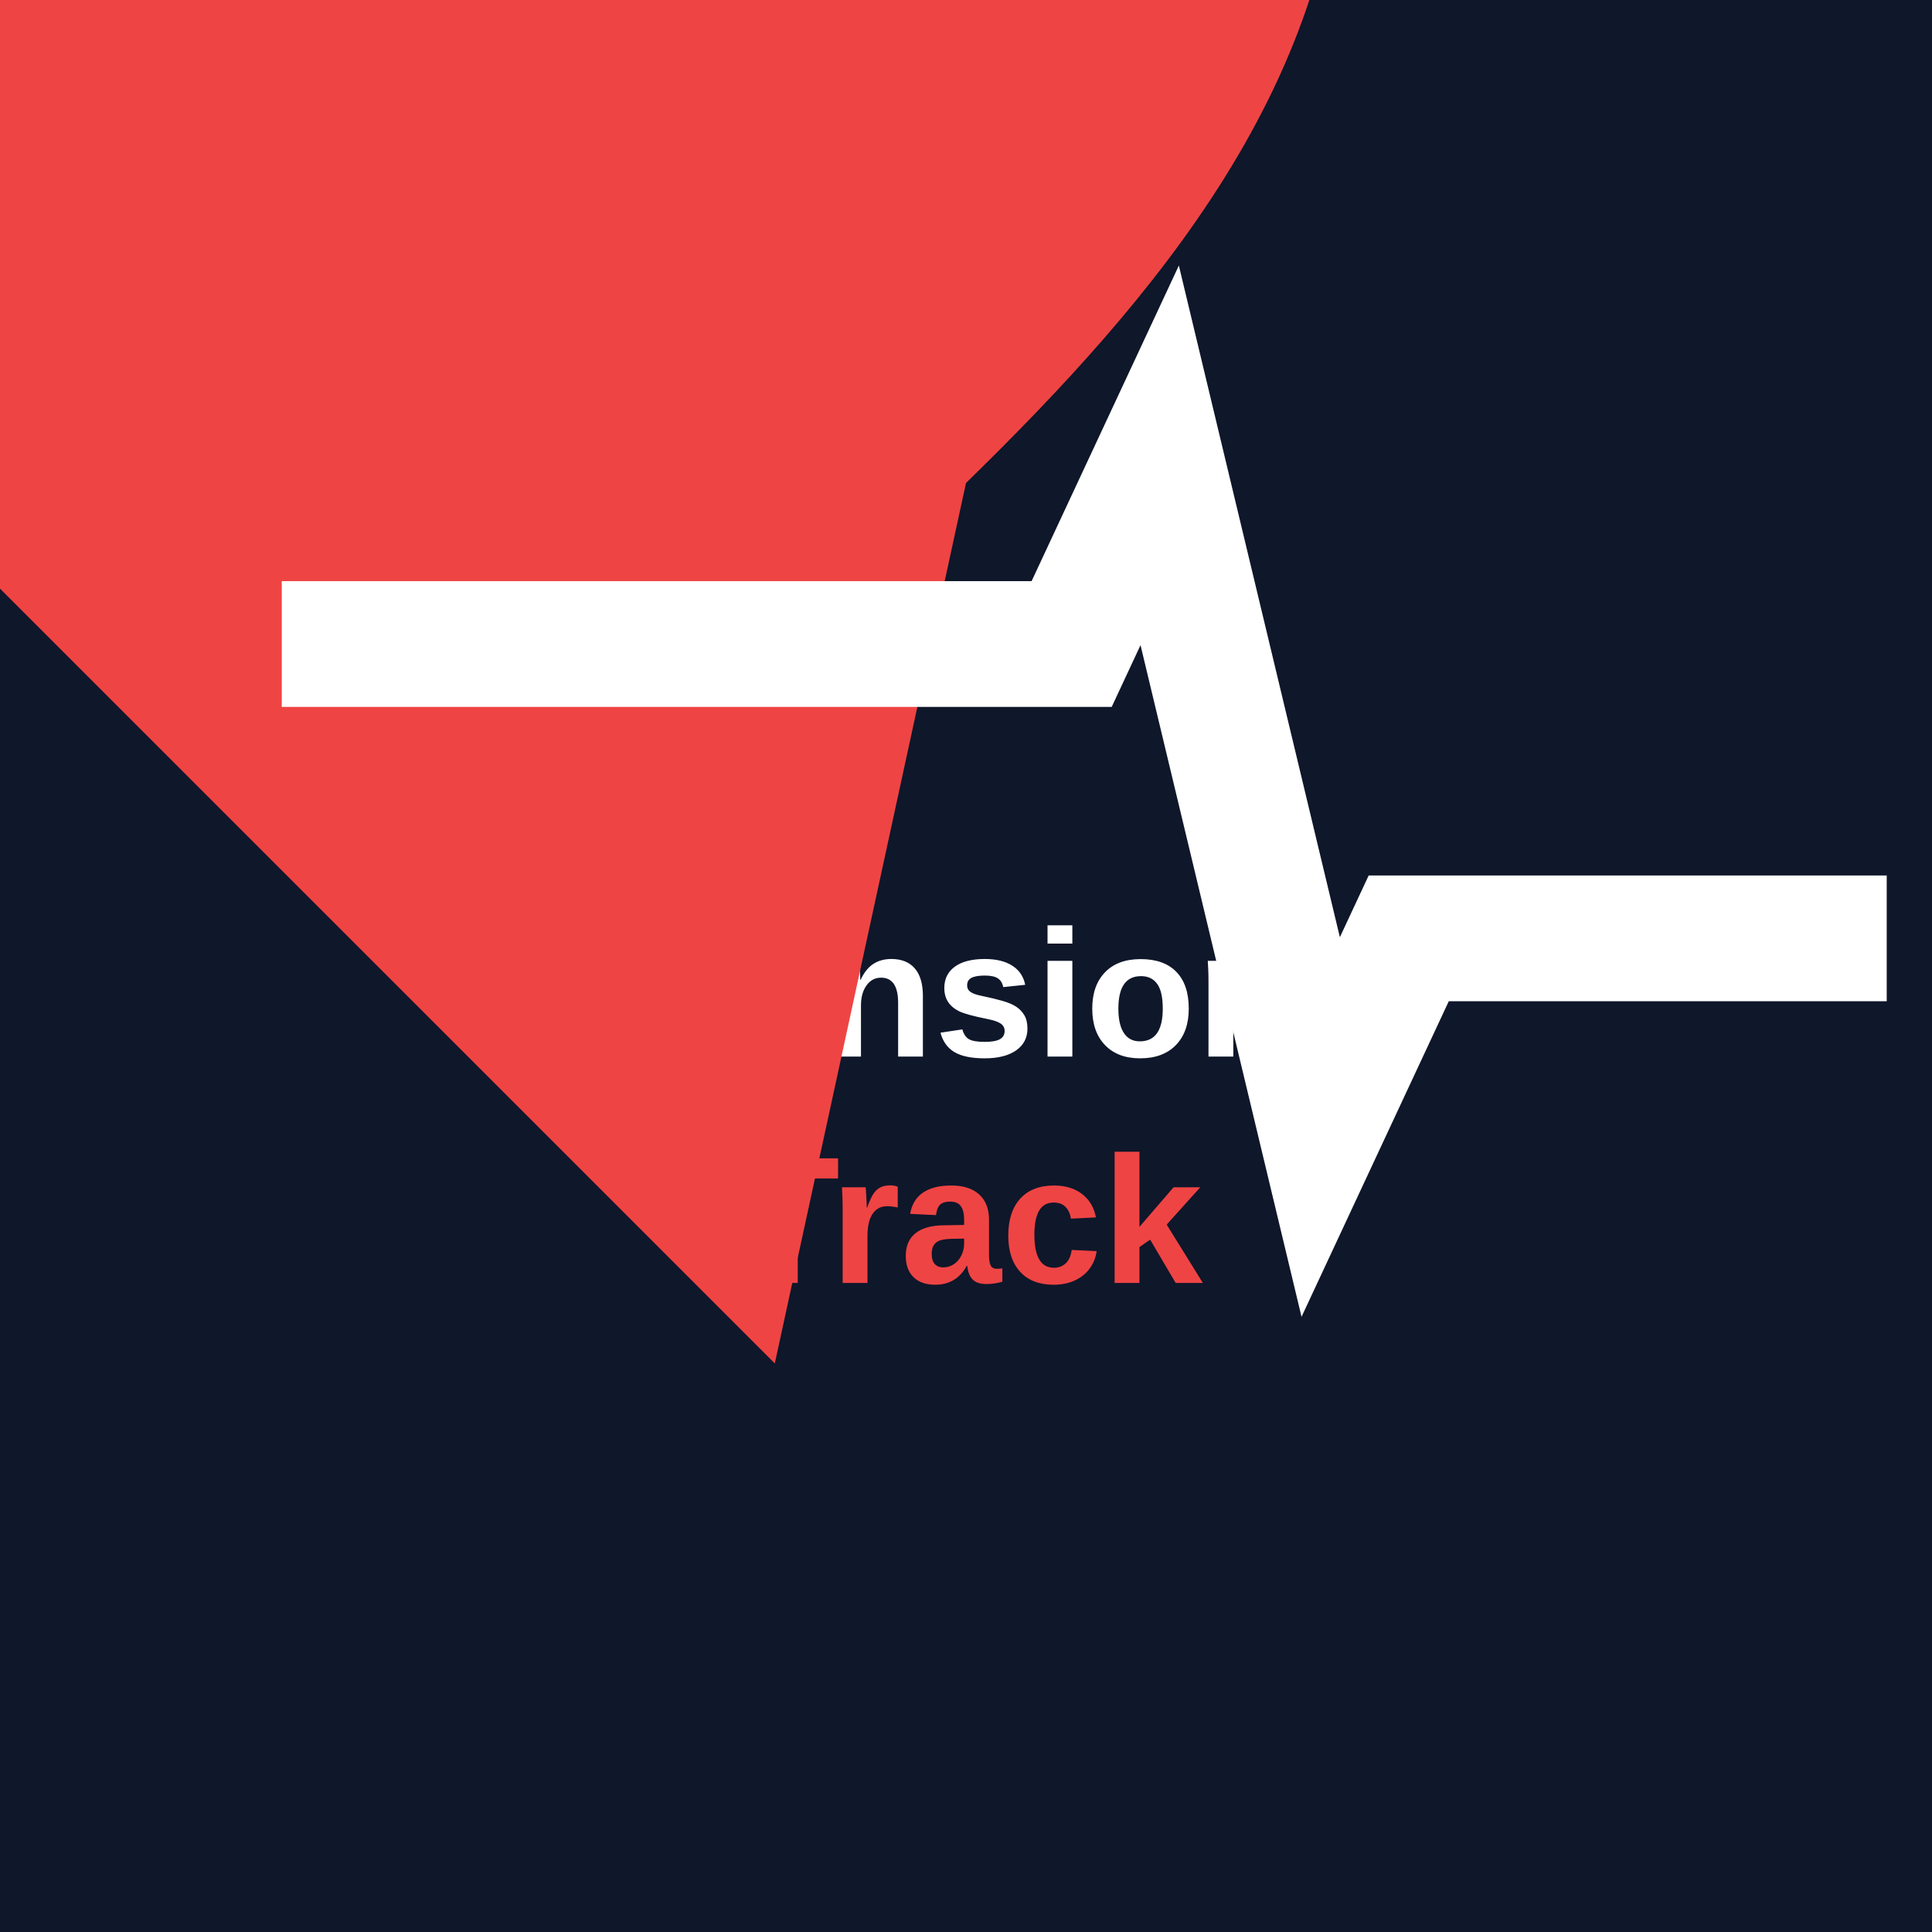
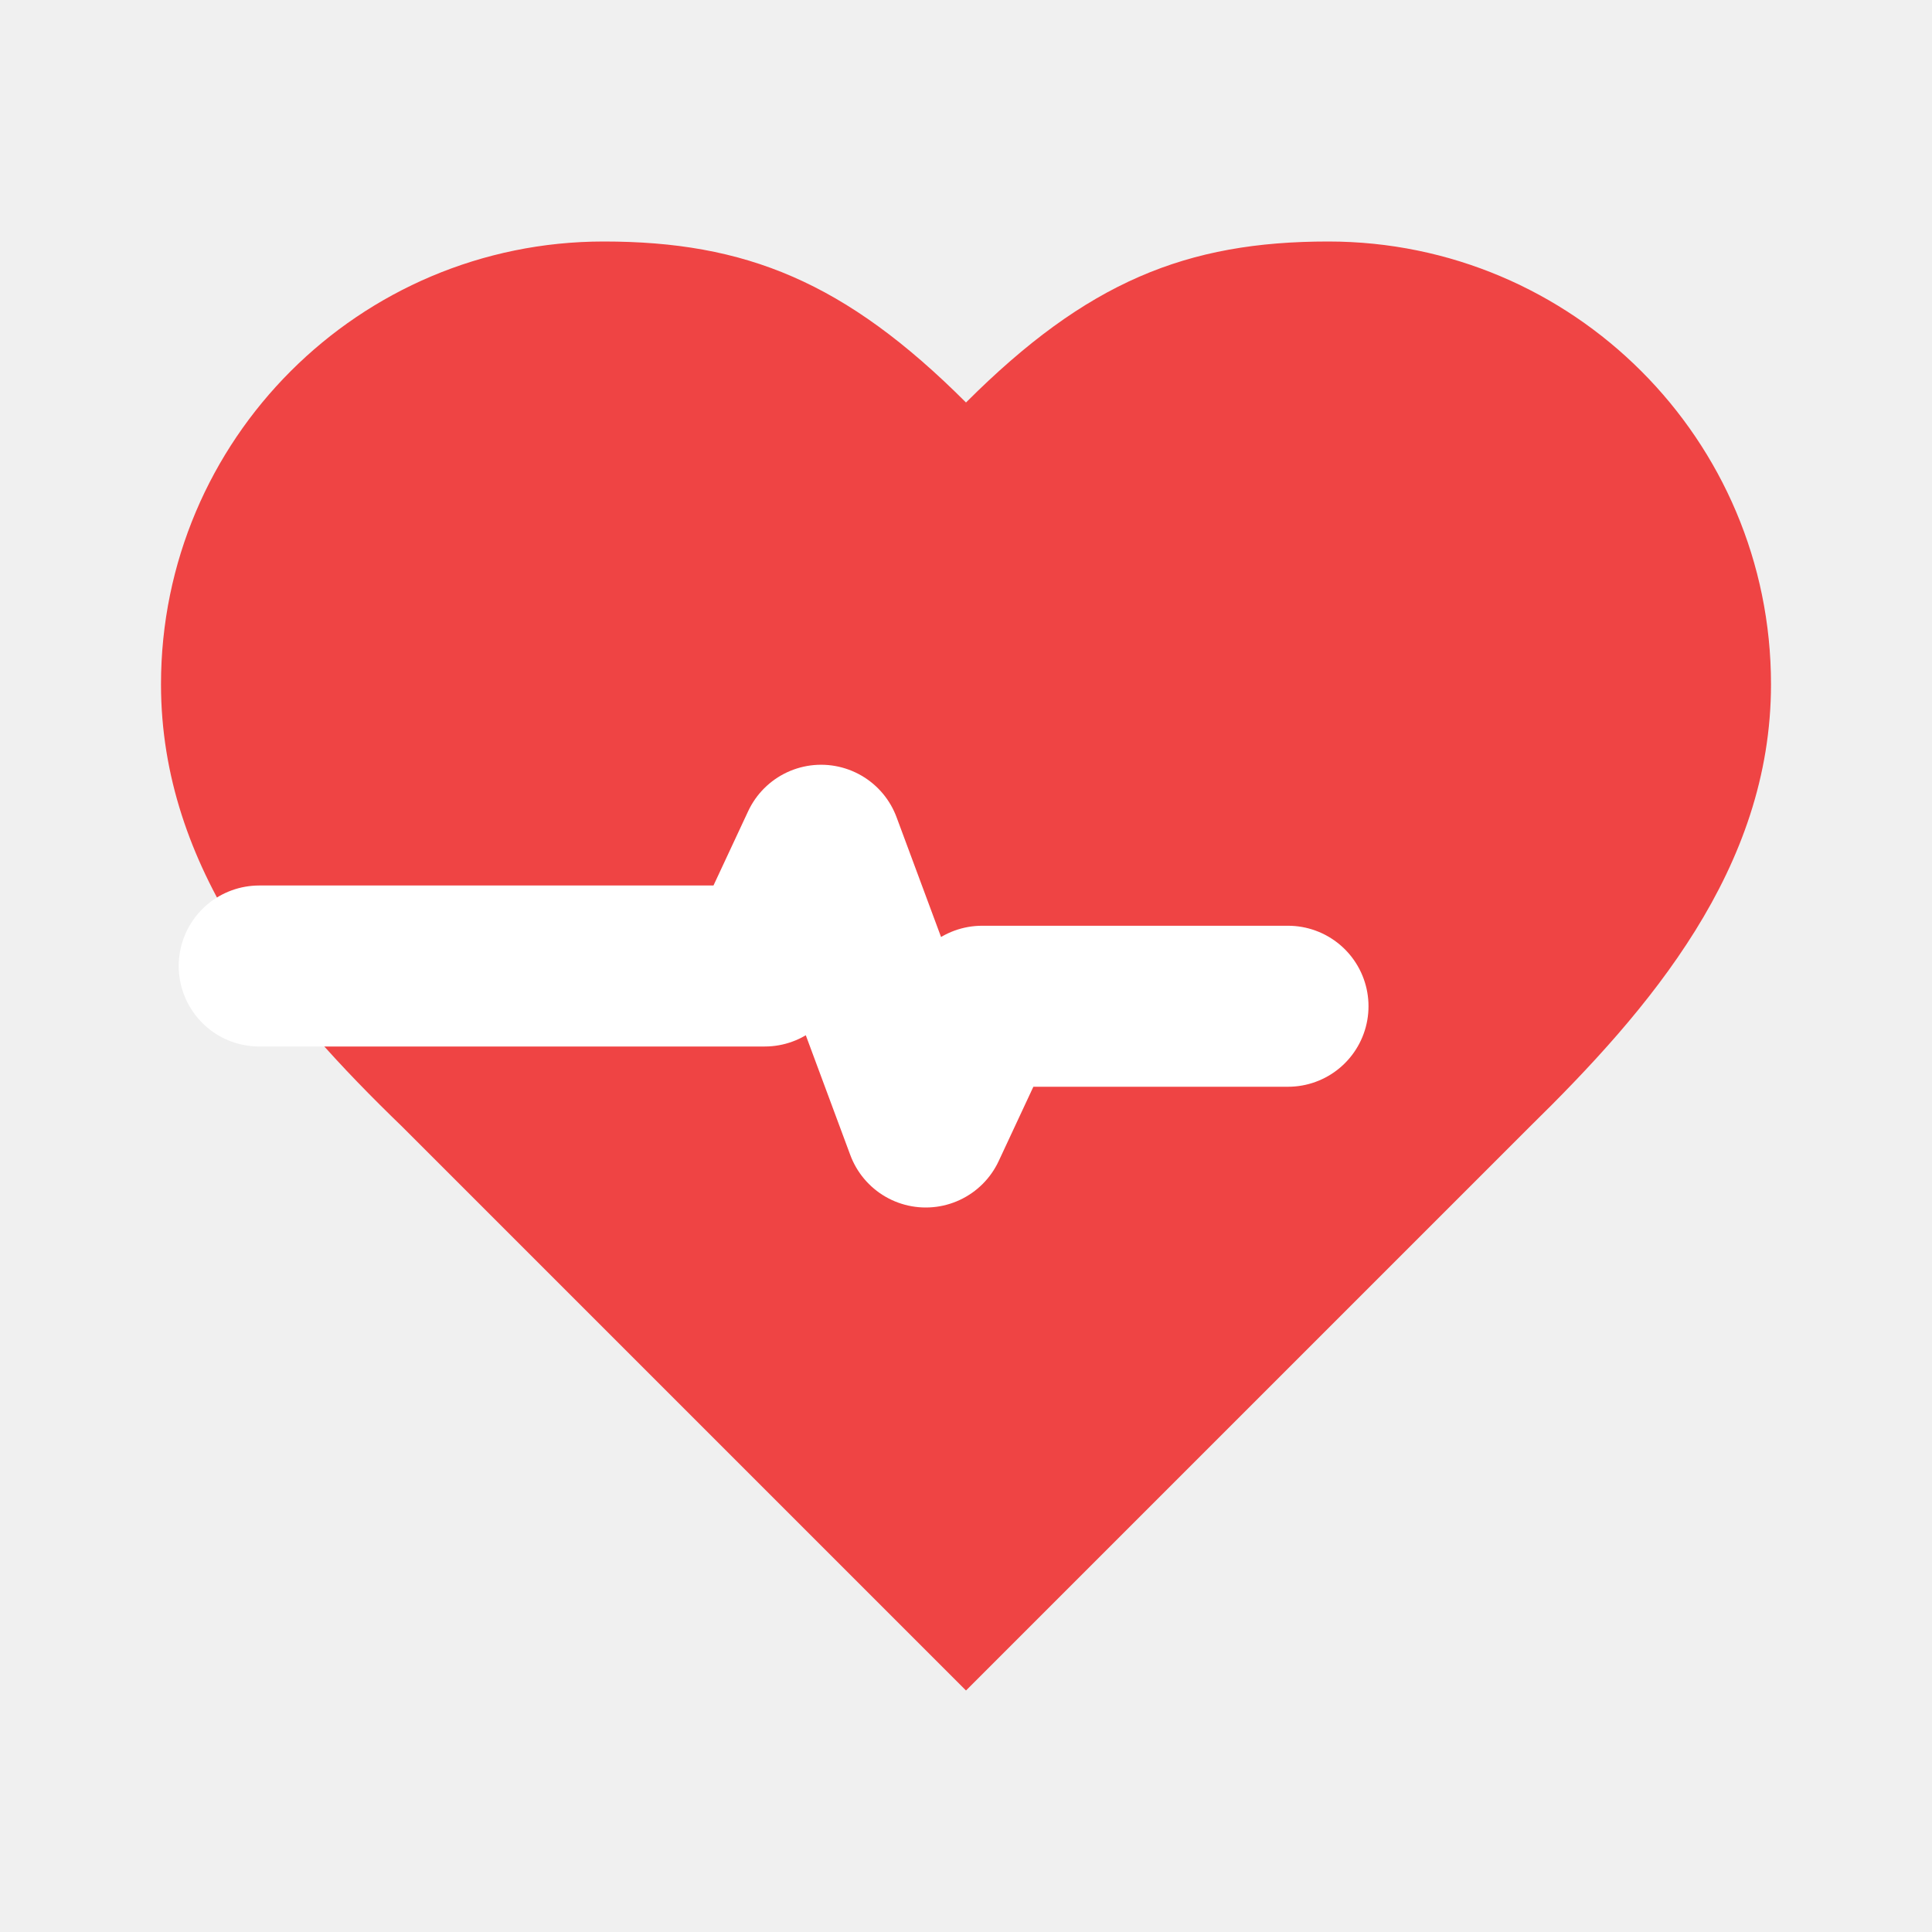
- <svg xmlns="http://www.w3.org/2000/svg" width="512" height="512" viewBox="0 0 512 512" fill="none">
-   <rect width="512" height="512" fill="#0f172a" />
-   <text x="256" y="280" text-anchor="middle" fill="#ffffff" font-family="Arial, sans-serif" font-size="48" font-weight="bold">Tension</text>
-   <text x="256" y="340" text-anchor="middle" fill="#ef4444" font-family="Arial, sans-serif" font-size="48" font-weight="bold">Track</text>
-   <path d="M256 128c49.83-48.67 100-106.67 100-183.33A183.33 183.33 0 0 0 172.67-128c-58.67 0-100 16.67-150 66.67-50-50-91.33-66.67-150-66.67A183.33 183.33 0 0 0-128-55.33c0 76.66 50.17 134.66 100 183.33l233.33 233.33Z" fill="#ef4444" />
-   <path d="M74.67 170.67h209.33l23.33-50L350 298.67l23.33-50h126.67" stroke="#ffffff" stroke-width="33.33" fill="none" />
+ <svg xmlns="http://www.w3.org/2000/svg" width="512" height="512" viewBox="0 0 24 24" fill="none">
+   <path d="M19 14c1.49-1.46 3-3.21 3-5.5A5.5 5.5 0 0 0 16.5 3c-1.76 0-3 .5-4.5 2-1.5-1.5-2.74-2-4.5-2A5.5 5.5 0 0 0 2 8.5c0 2.3 1.5 4.05 3 5.5l7 7Z" fill="#ef4444" />
+   <path d="M3.22 12H9.5l.7-1.5L11.5 14l.7-1.5H16" stroke="#ffffff" stroke-width="2" fill="none" stroke-linecap="round" stroke-linejoin="round" />
</svg>
